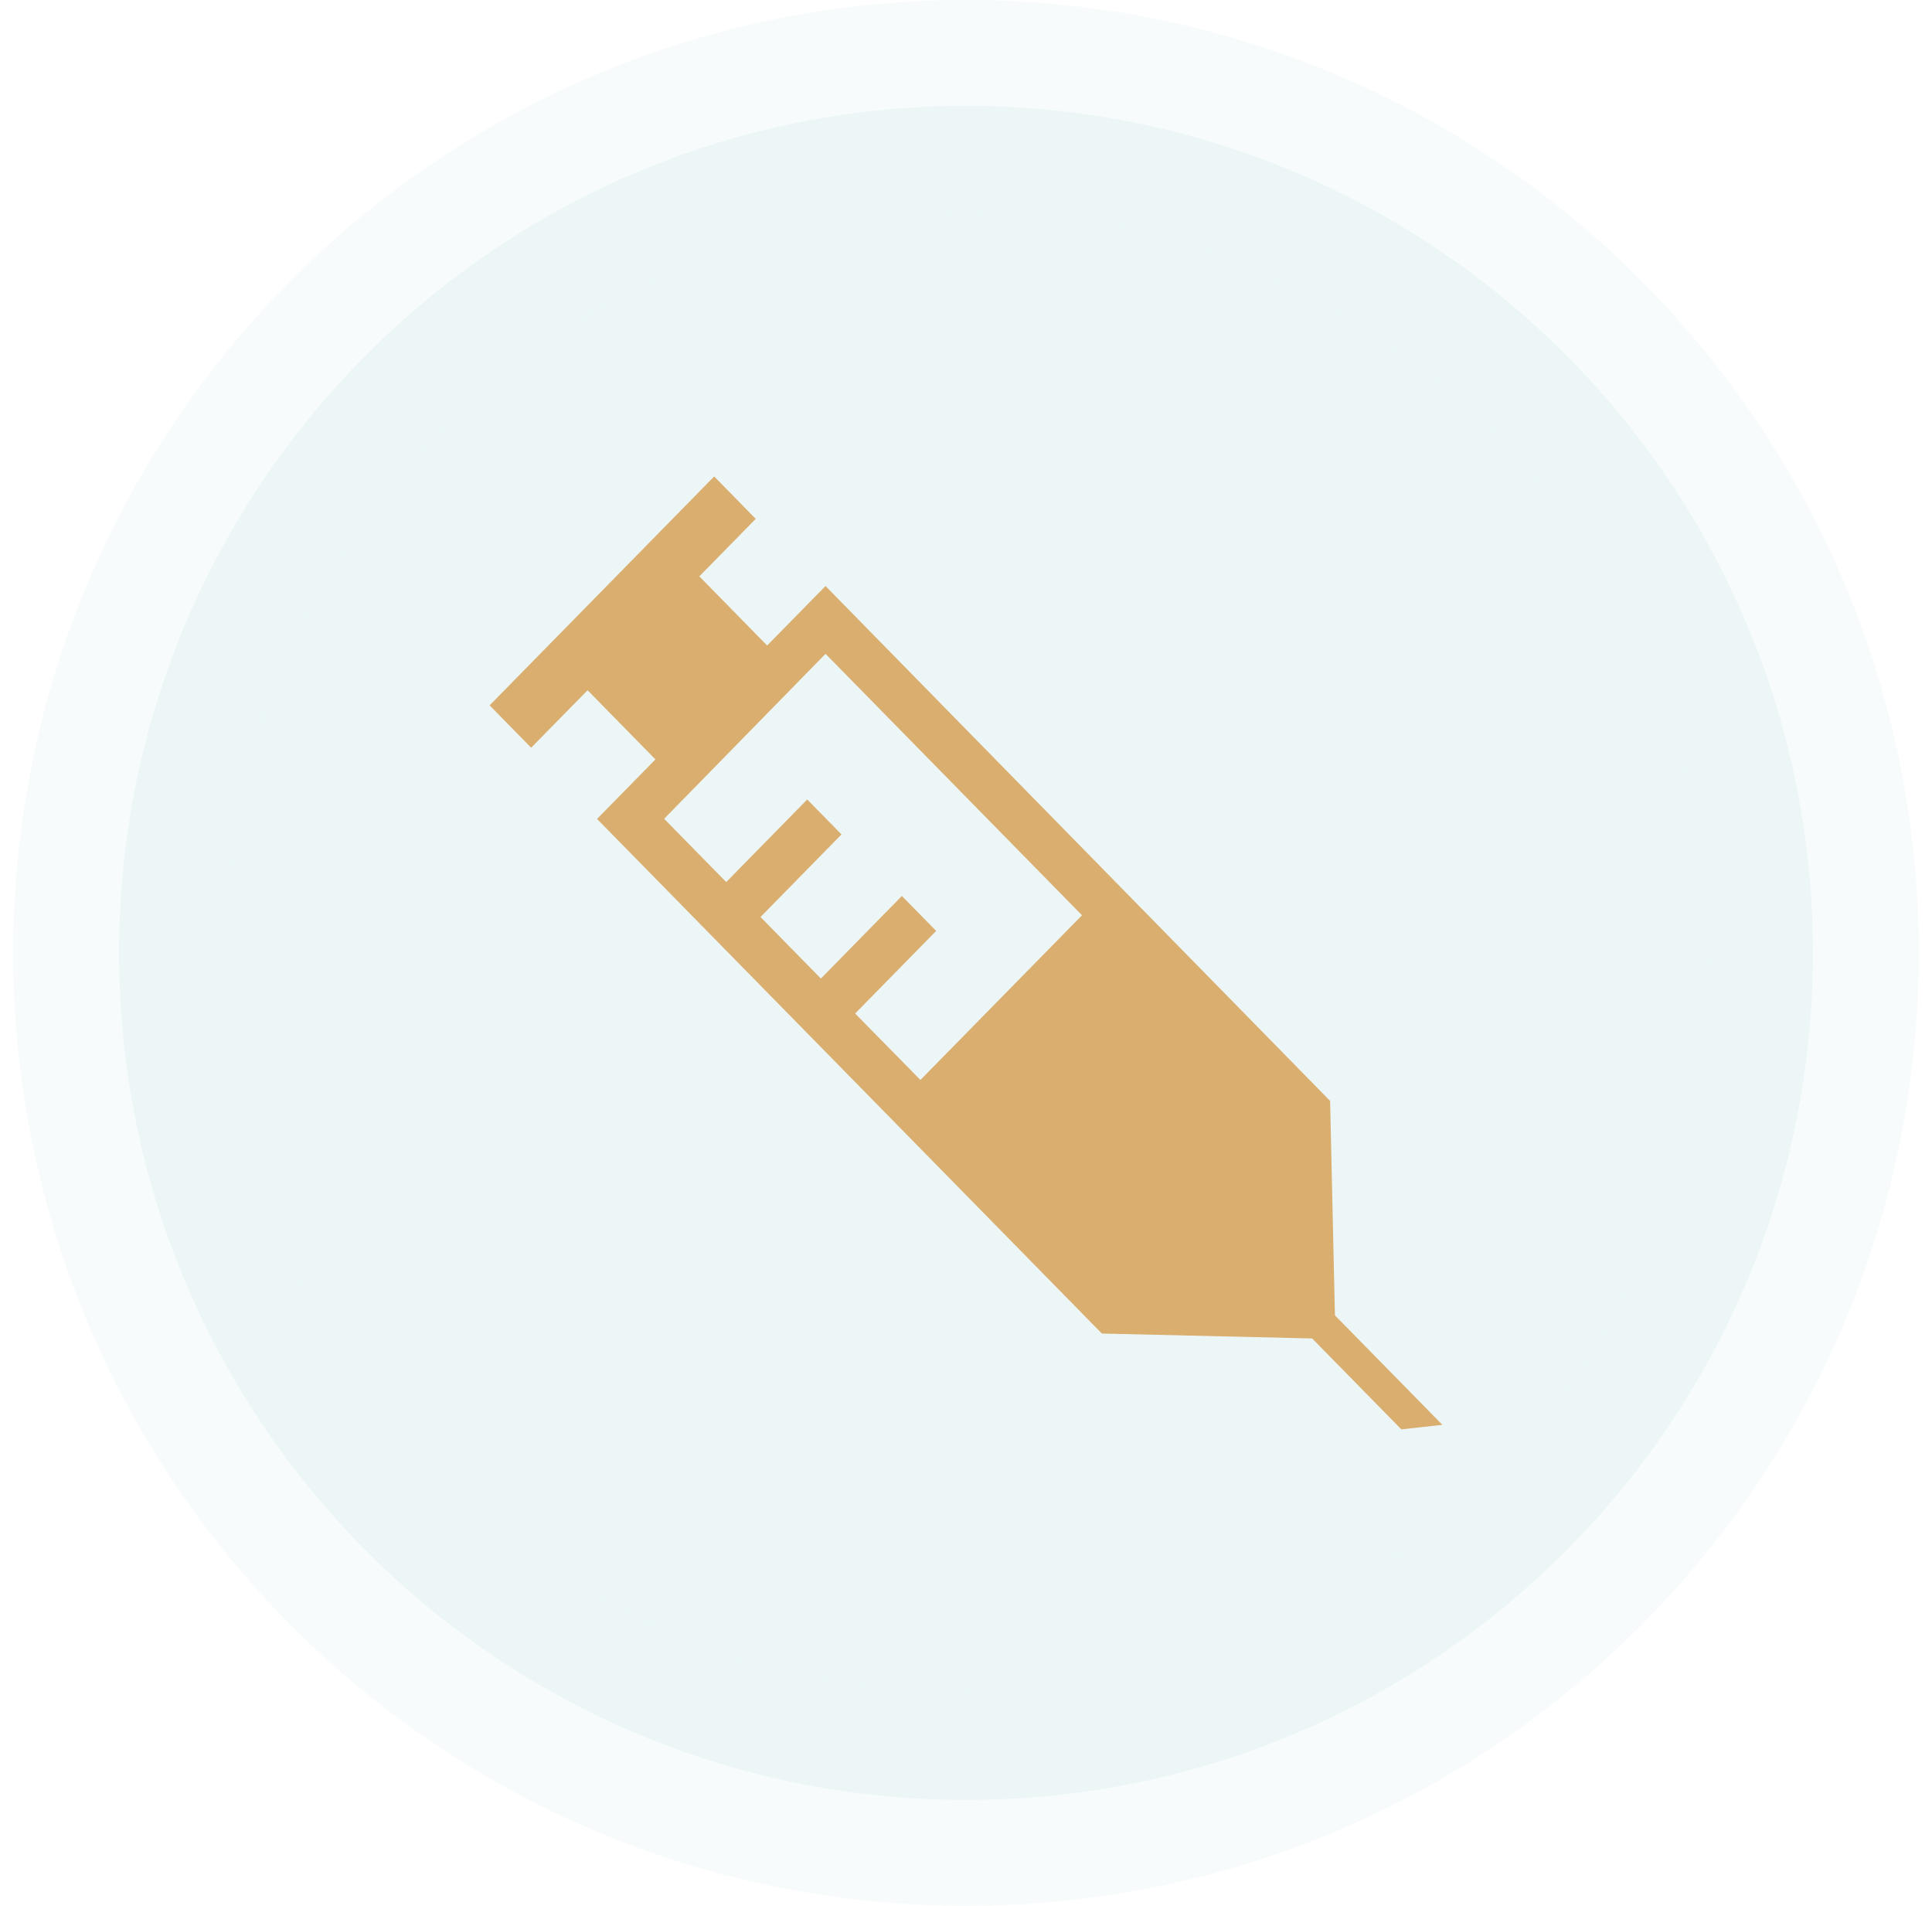
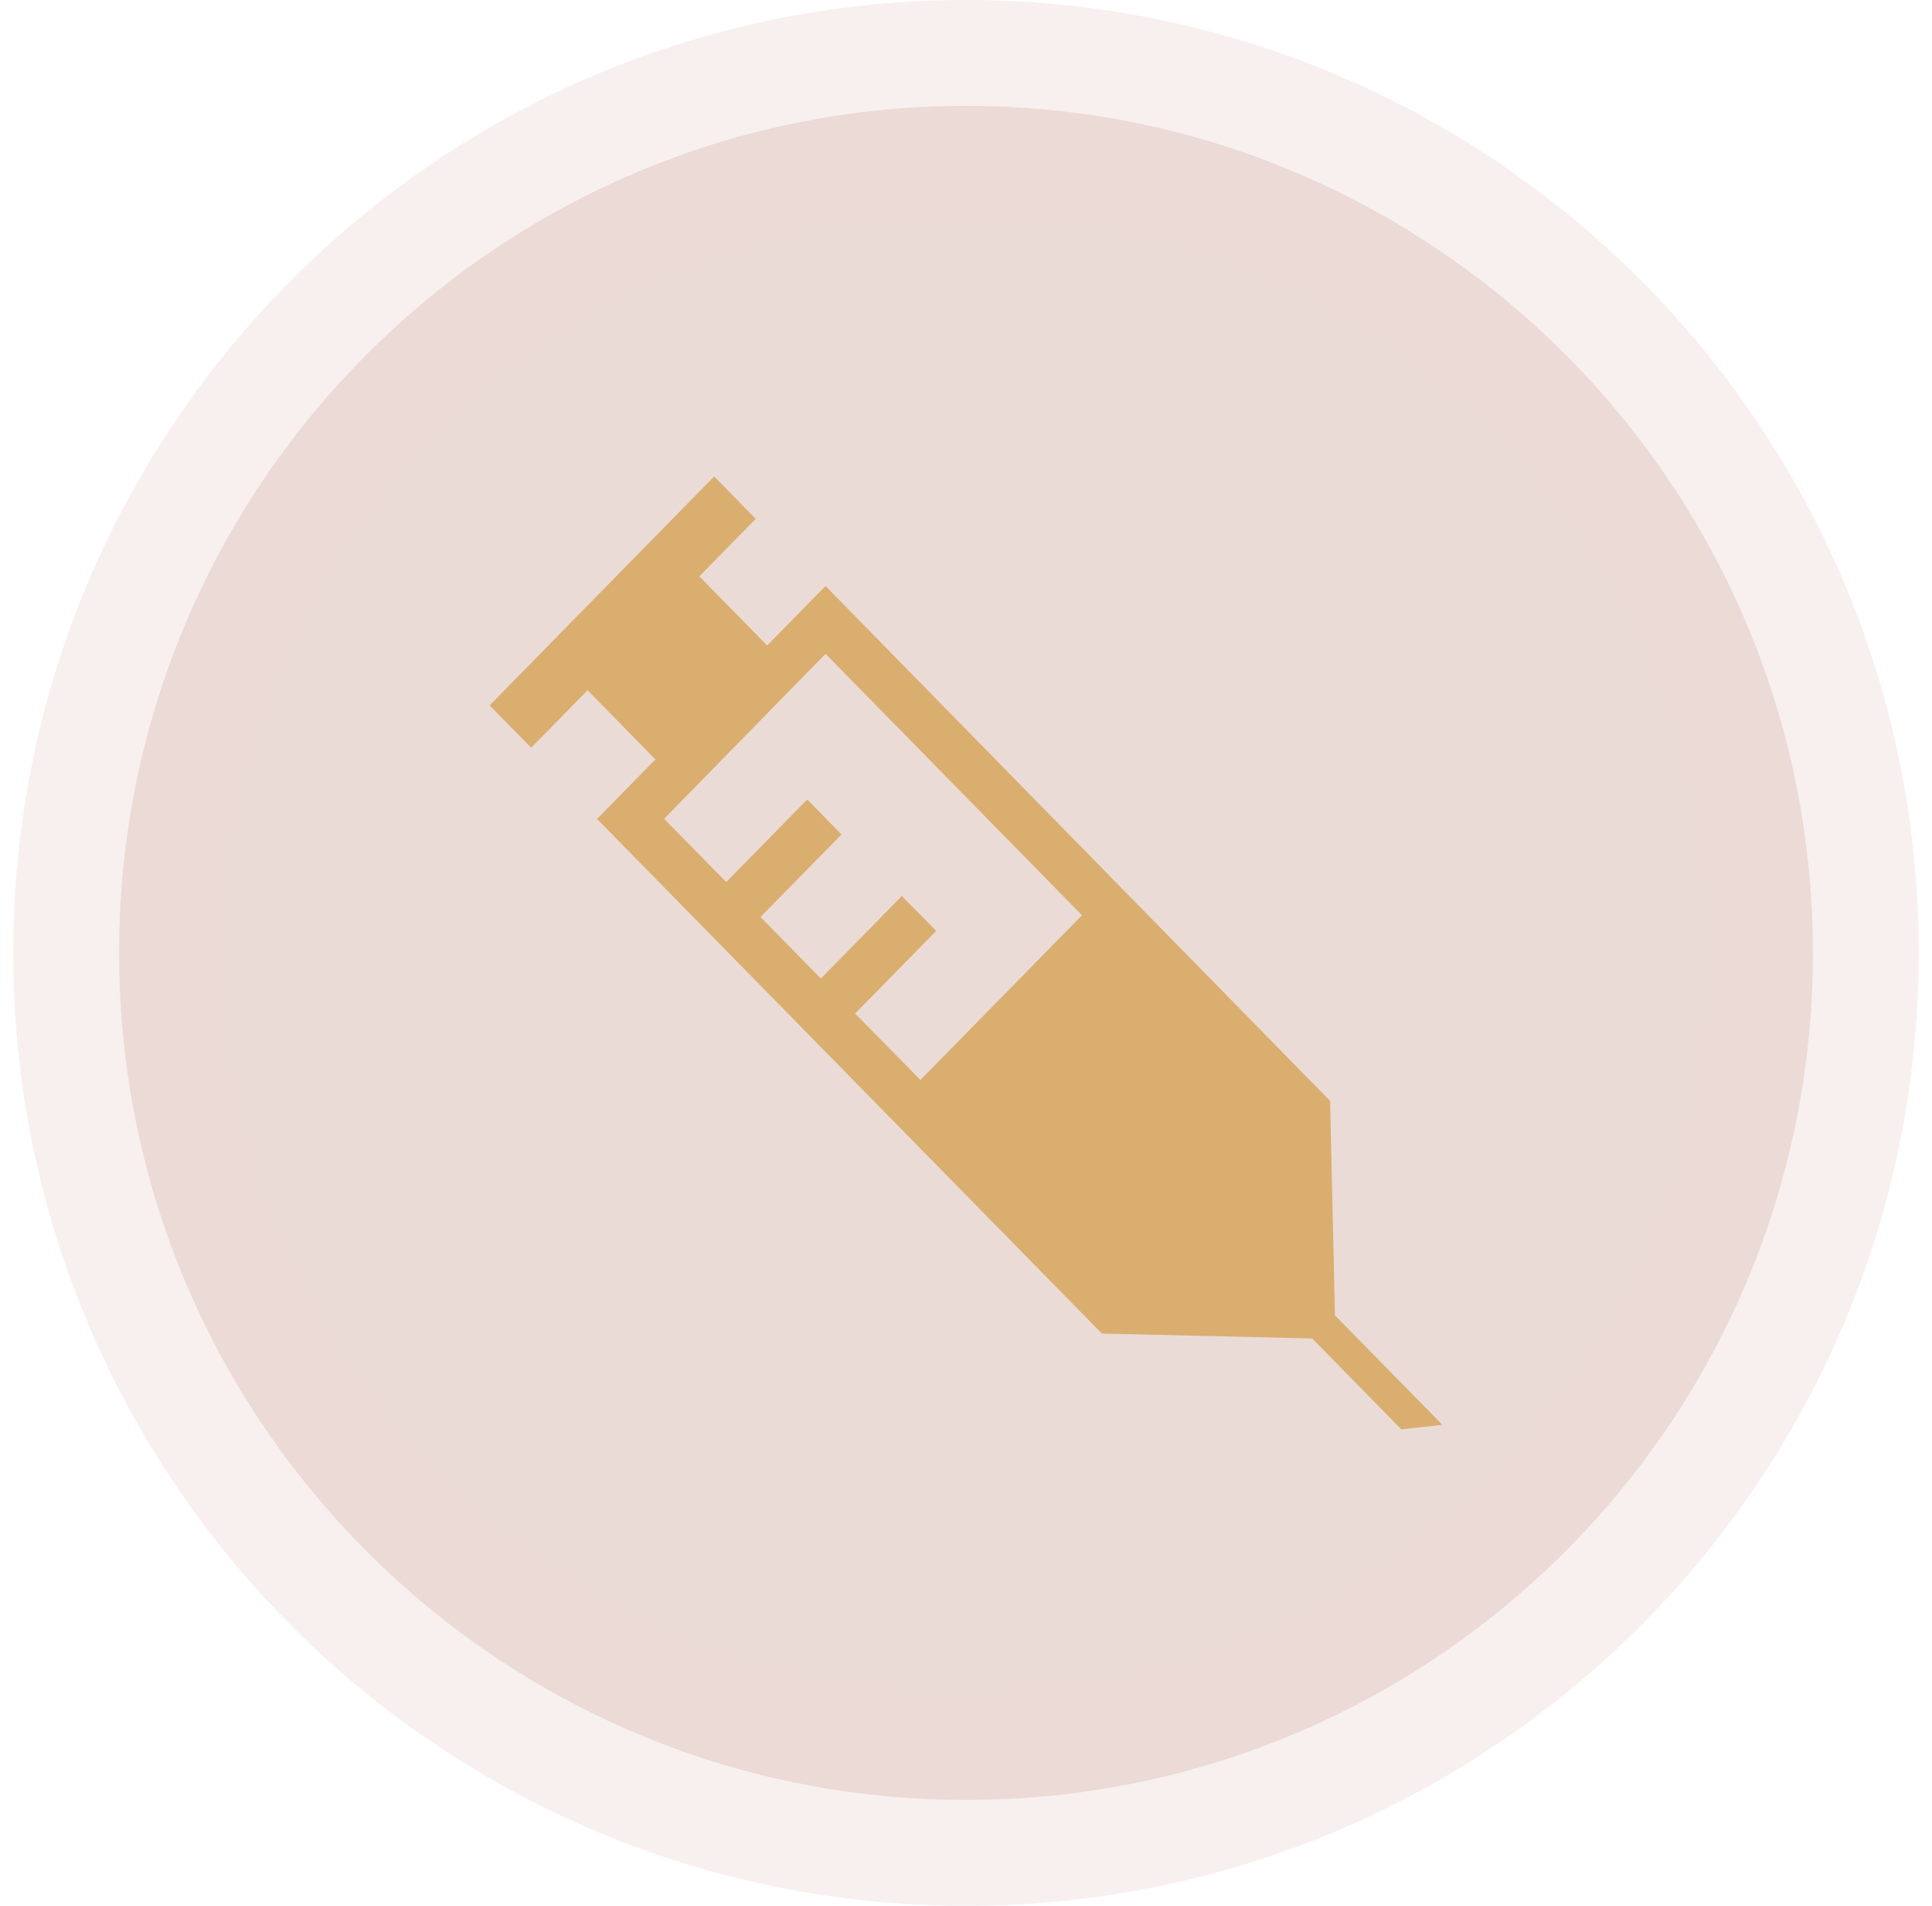
<svg xmlns="http://www.w3.org/2000/svg" fill="none" viewBox="0 0 73 72">
-   <rect x="4.5" y="4" width="64" height="64" rx="32" fill="#ECF6F6" />
-   <rect x="4.5" y="4" width="64" height="64" rx="32" stroke="#ECF6F6" stroke-opacity=".4" stroke-width="8" />
+   <rect x="4.5" y="4" width="64" height="64" rx="32" fill="#ebdbd6" />
+   <rect x="4.5" y="4" width="64" height="64" rx="32" stroke="#ebdbd6" stroke-opacity=".4" stroke-width="8" />
  <path d="M31.193 22.139l-2.207 2.248-2.562-2.613 2.131-2.172L26.985 18 18.5 26.648l1.57 1.6 2.132-2.171 2.563 2.613-2.206 2.249L41.634 50.38l7.946.186L52.949 54l1.551-.171-4.06-4.137-.182-8.1L31.193 22.14zm0 2.562l9.69 9.877-6.105 6.222-2.467-2.51 3.062-3.121-1.296-1.32-3.06 3.12-2.282-2.325 3.061-3.12-1.295-1.32-3.061 3.12-2.346-2.391 6.099-6.232z" fill="#DAAE6F" />
</svg>
